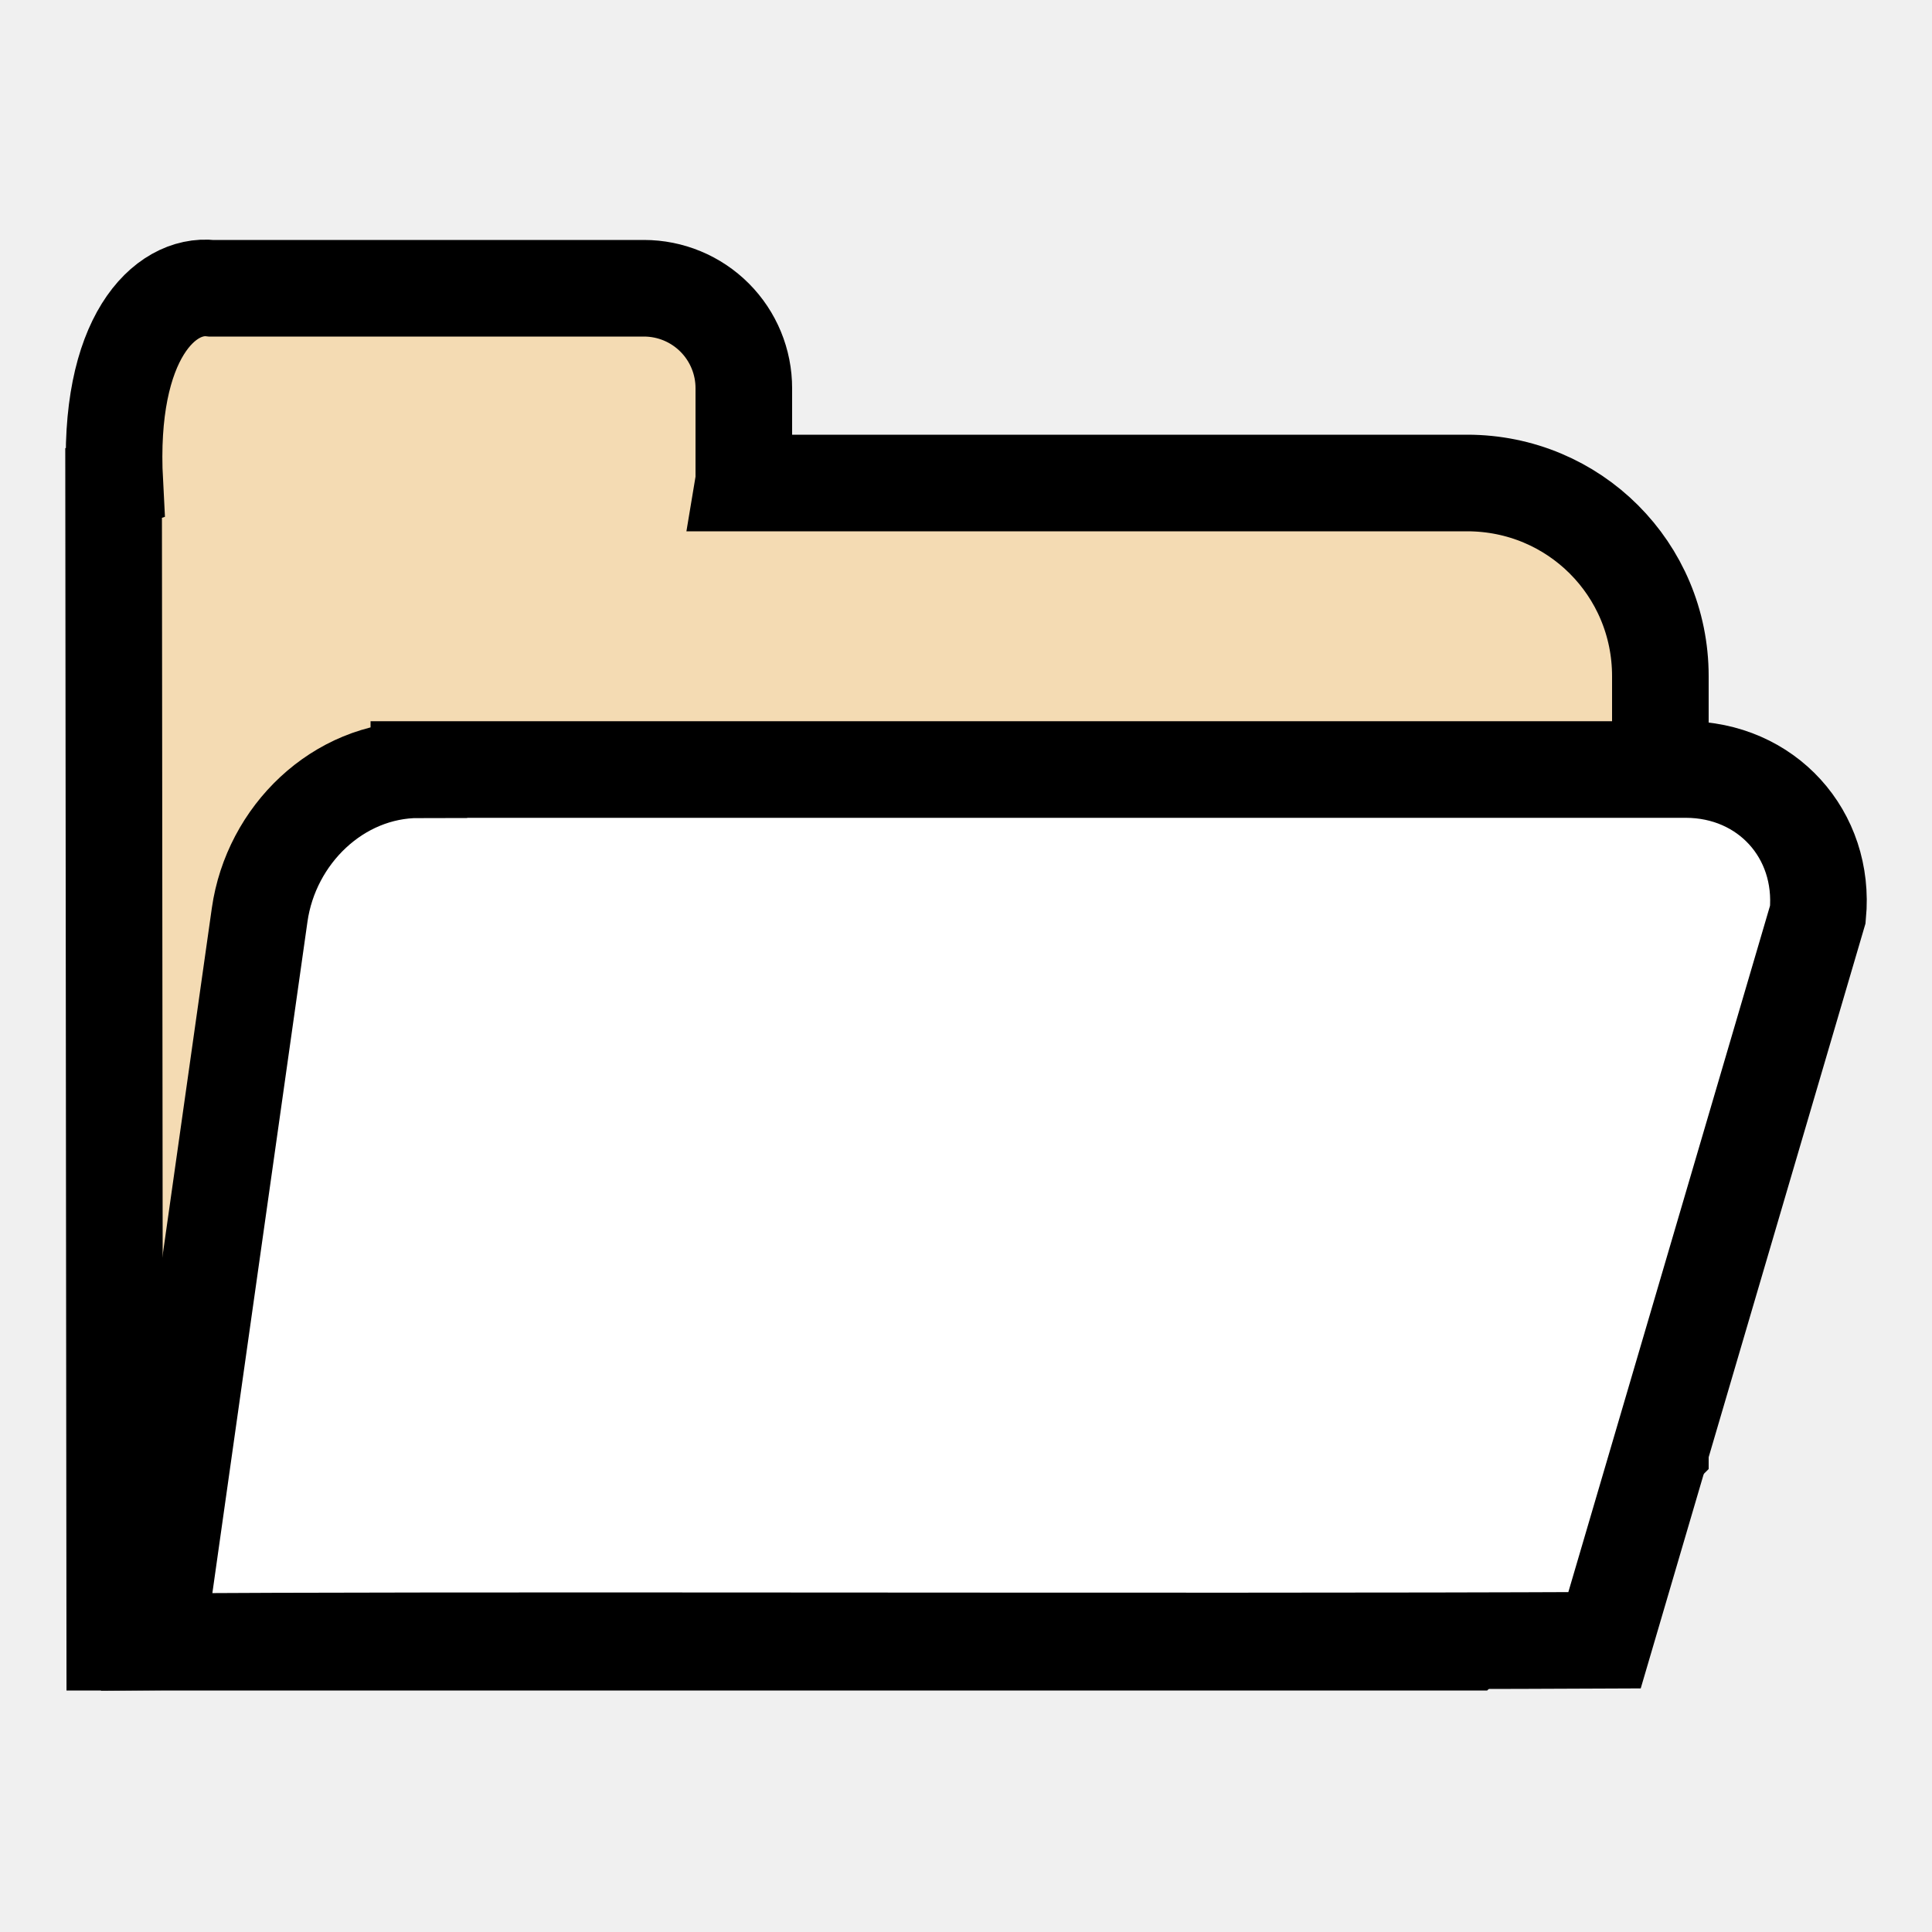
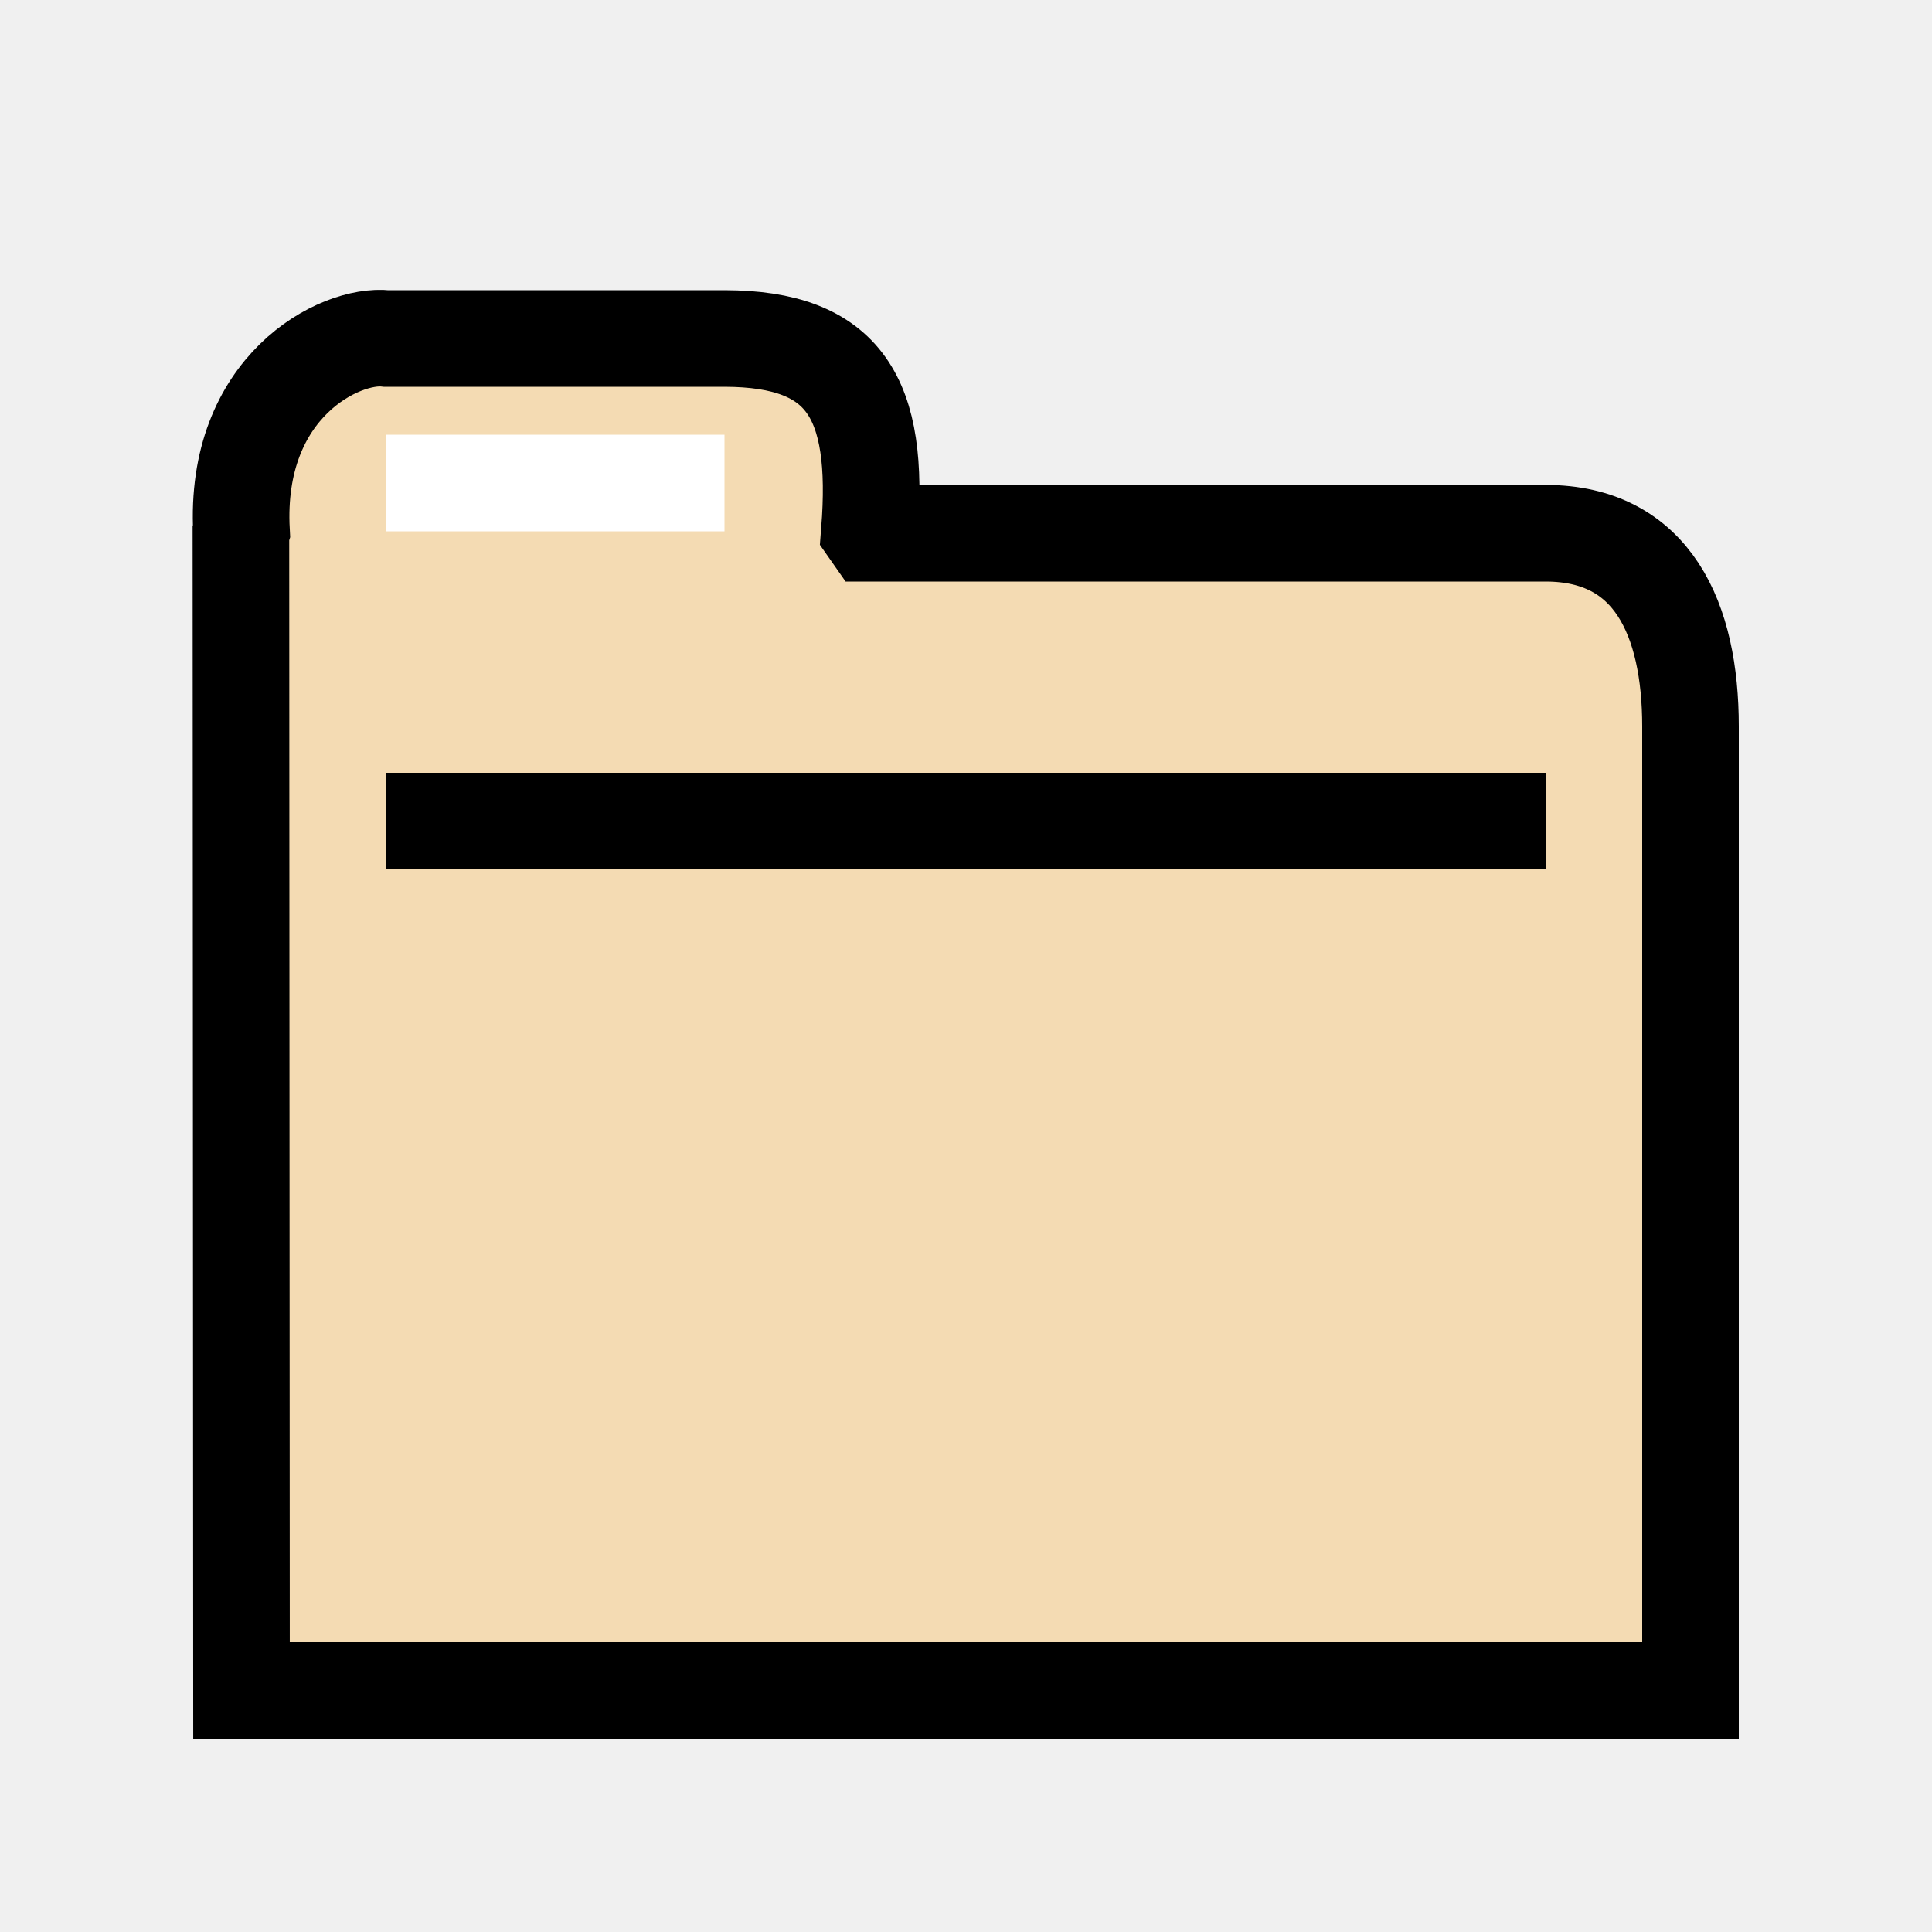
- <svg xmlns="http://www.w3.org/2000/svg" viewBox="0 0 10 10">
-   <path stroke-width=".5" stroke-linecap="round" stroke="#000" fill="#f4dbb3" d="M.588 2.5l.006 6h7l1-1v-4c0-.555-.446-1-1-1H3.848l.002-.012V2.01a.517.517 0 00-.517-.518H1.094c-.24-.027-.54.256-.5 1.006z" />
-   <path stroke-width=".5" stroke-linecap="round" stroke="#000" fill="#fff" d="M2.168 3.983h6.557c.418 0 .723.335.684.75L8.305 8.49c-2.133.01-6.178-.005-7.494.008l.533-3.763c.059-.414.406-.751.824-.751z" />
+ <svg xmlns="http://www.w3.org/2000/svg" viewBox="0 0 10 10" version="1.1" id="svg2">
+   <defs id="defs2" />
+   <path stroke-width="0.5" stroke-linecap="round" stroke="#000000" fill="#f4dbb3" d="M 1.247,2.76 1.25,8.75 h 7.5 v -0.99 -4 c 0,-0.555 -0.196,-1 -0.75,-1 H 4.507 L 4.5,2.75 C 4.554,2.061 4.374,1.753 3.75,1.752 H 2 C 1.76,1.725 1.21,2 1.25,2.75 Z" id="path1" />
+   <path style="fill:#1a1a1a;stroke:#000000;stroke-width:0.5;stroke-linecap:butt;stroke-linejoin:round;stroke-dasharray:none" d="M 2,4.25 H 8" id="path2" />
+   <path style="fill:none;stroke:#ffffff;stroke-width:0.5;stroke-linecap:butt;stroke-linejoin:round;stroke-dasharray:none;stroke-opacity:1" d="M 2,2.5 H 3.75" id="path2-4" />
</svg>
